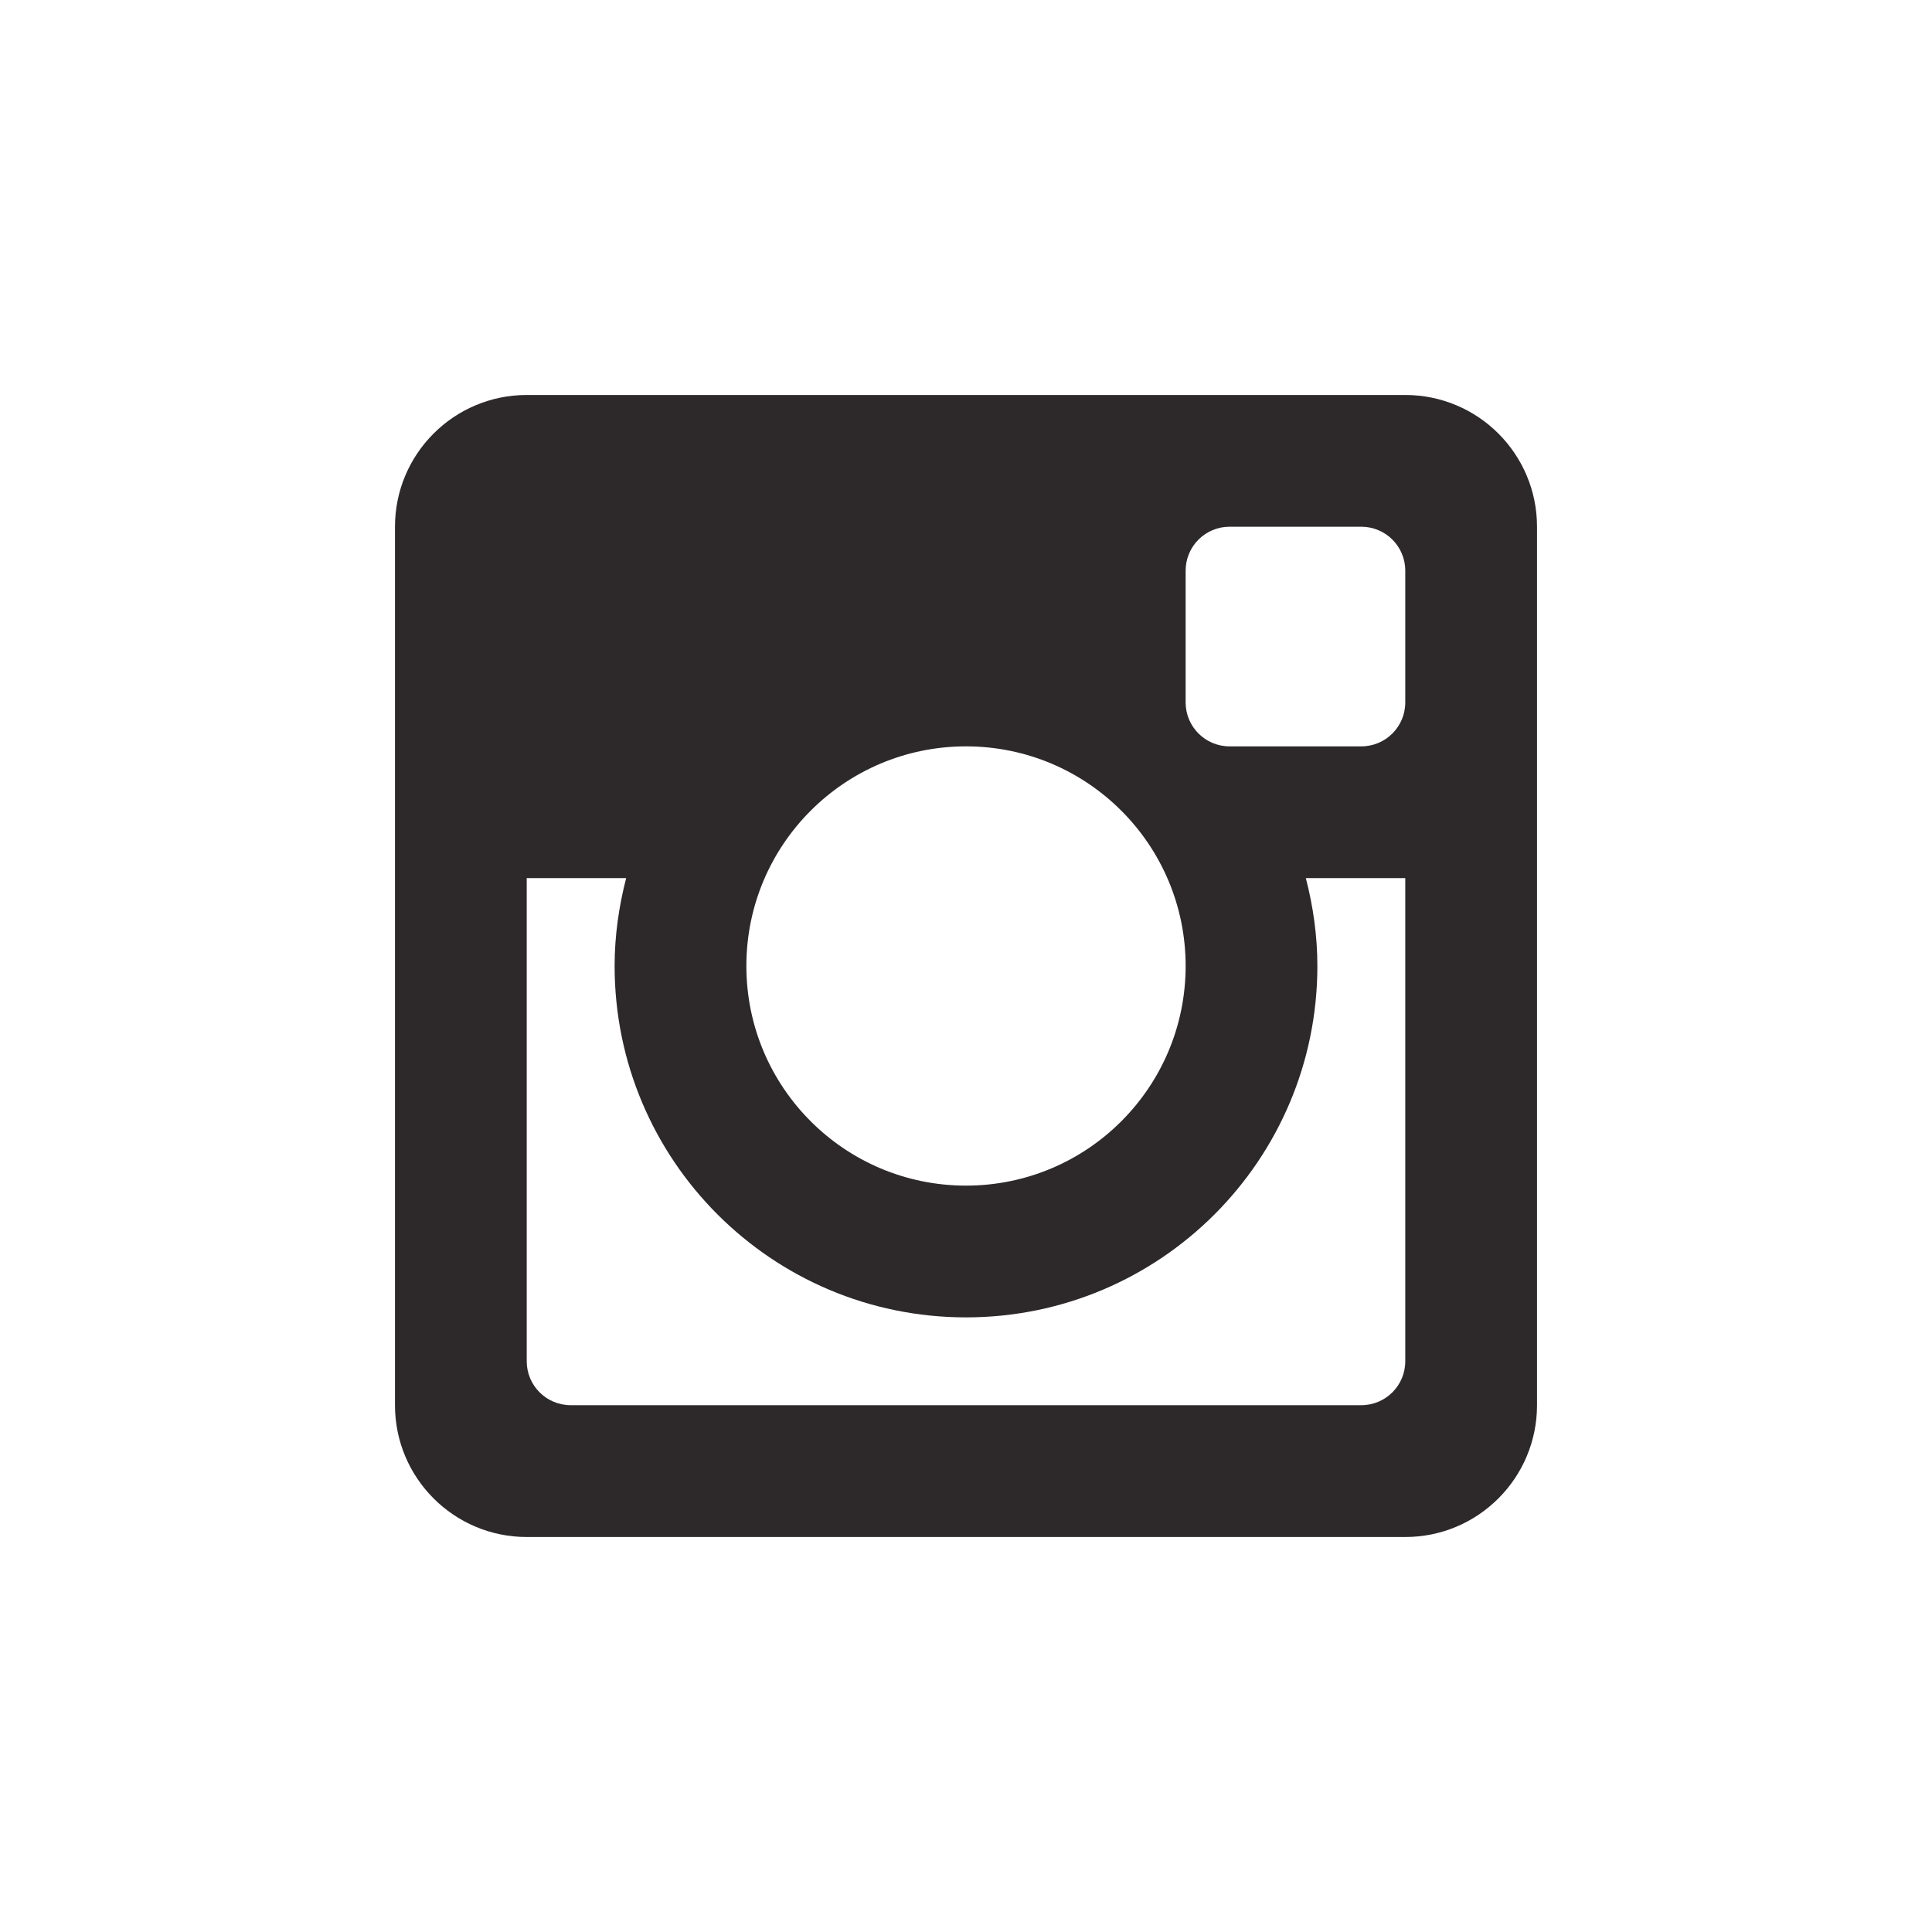
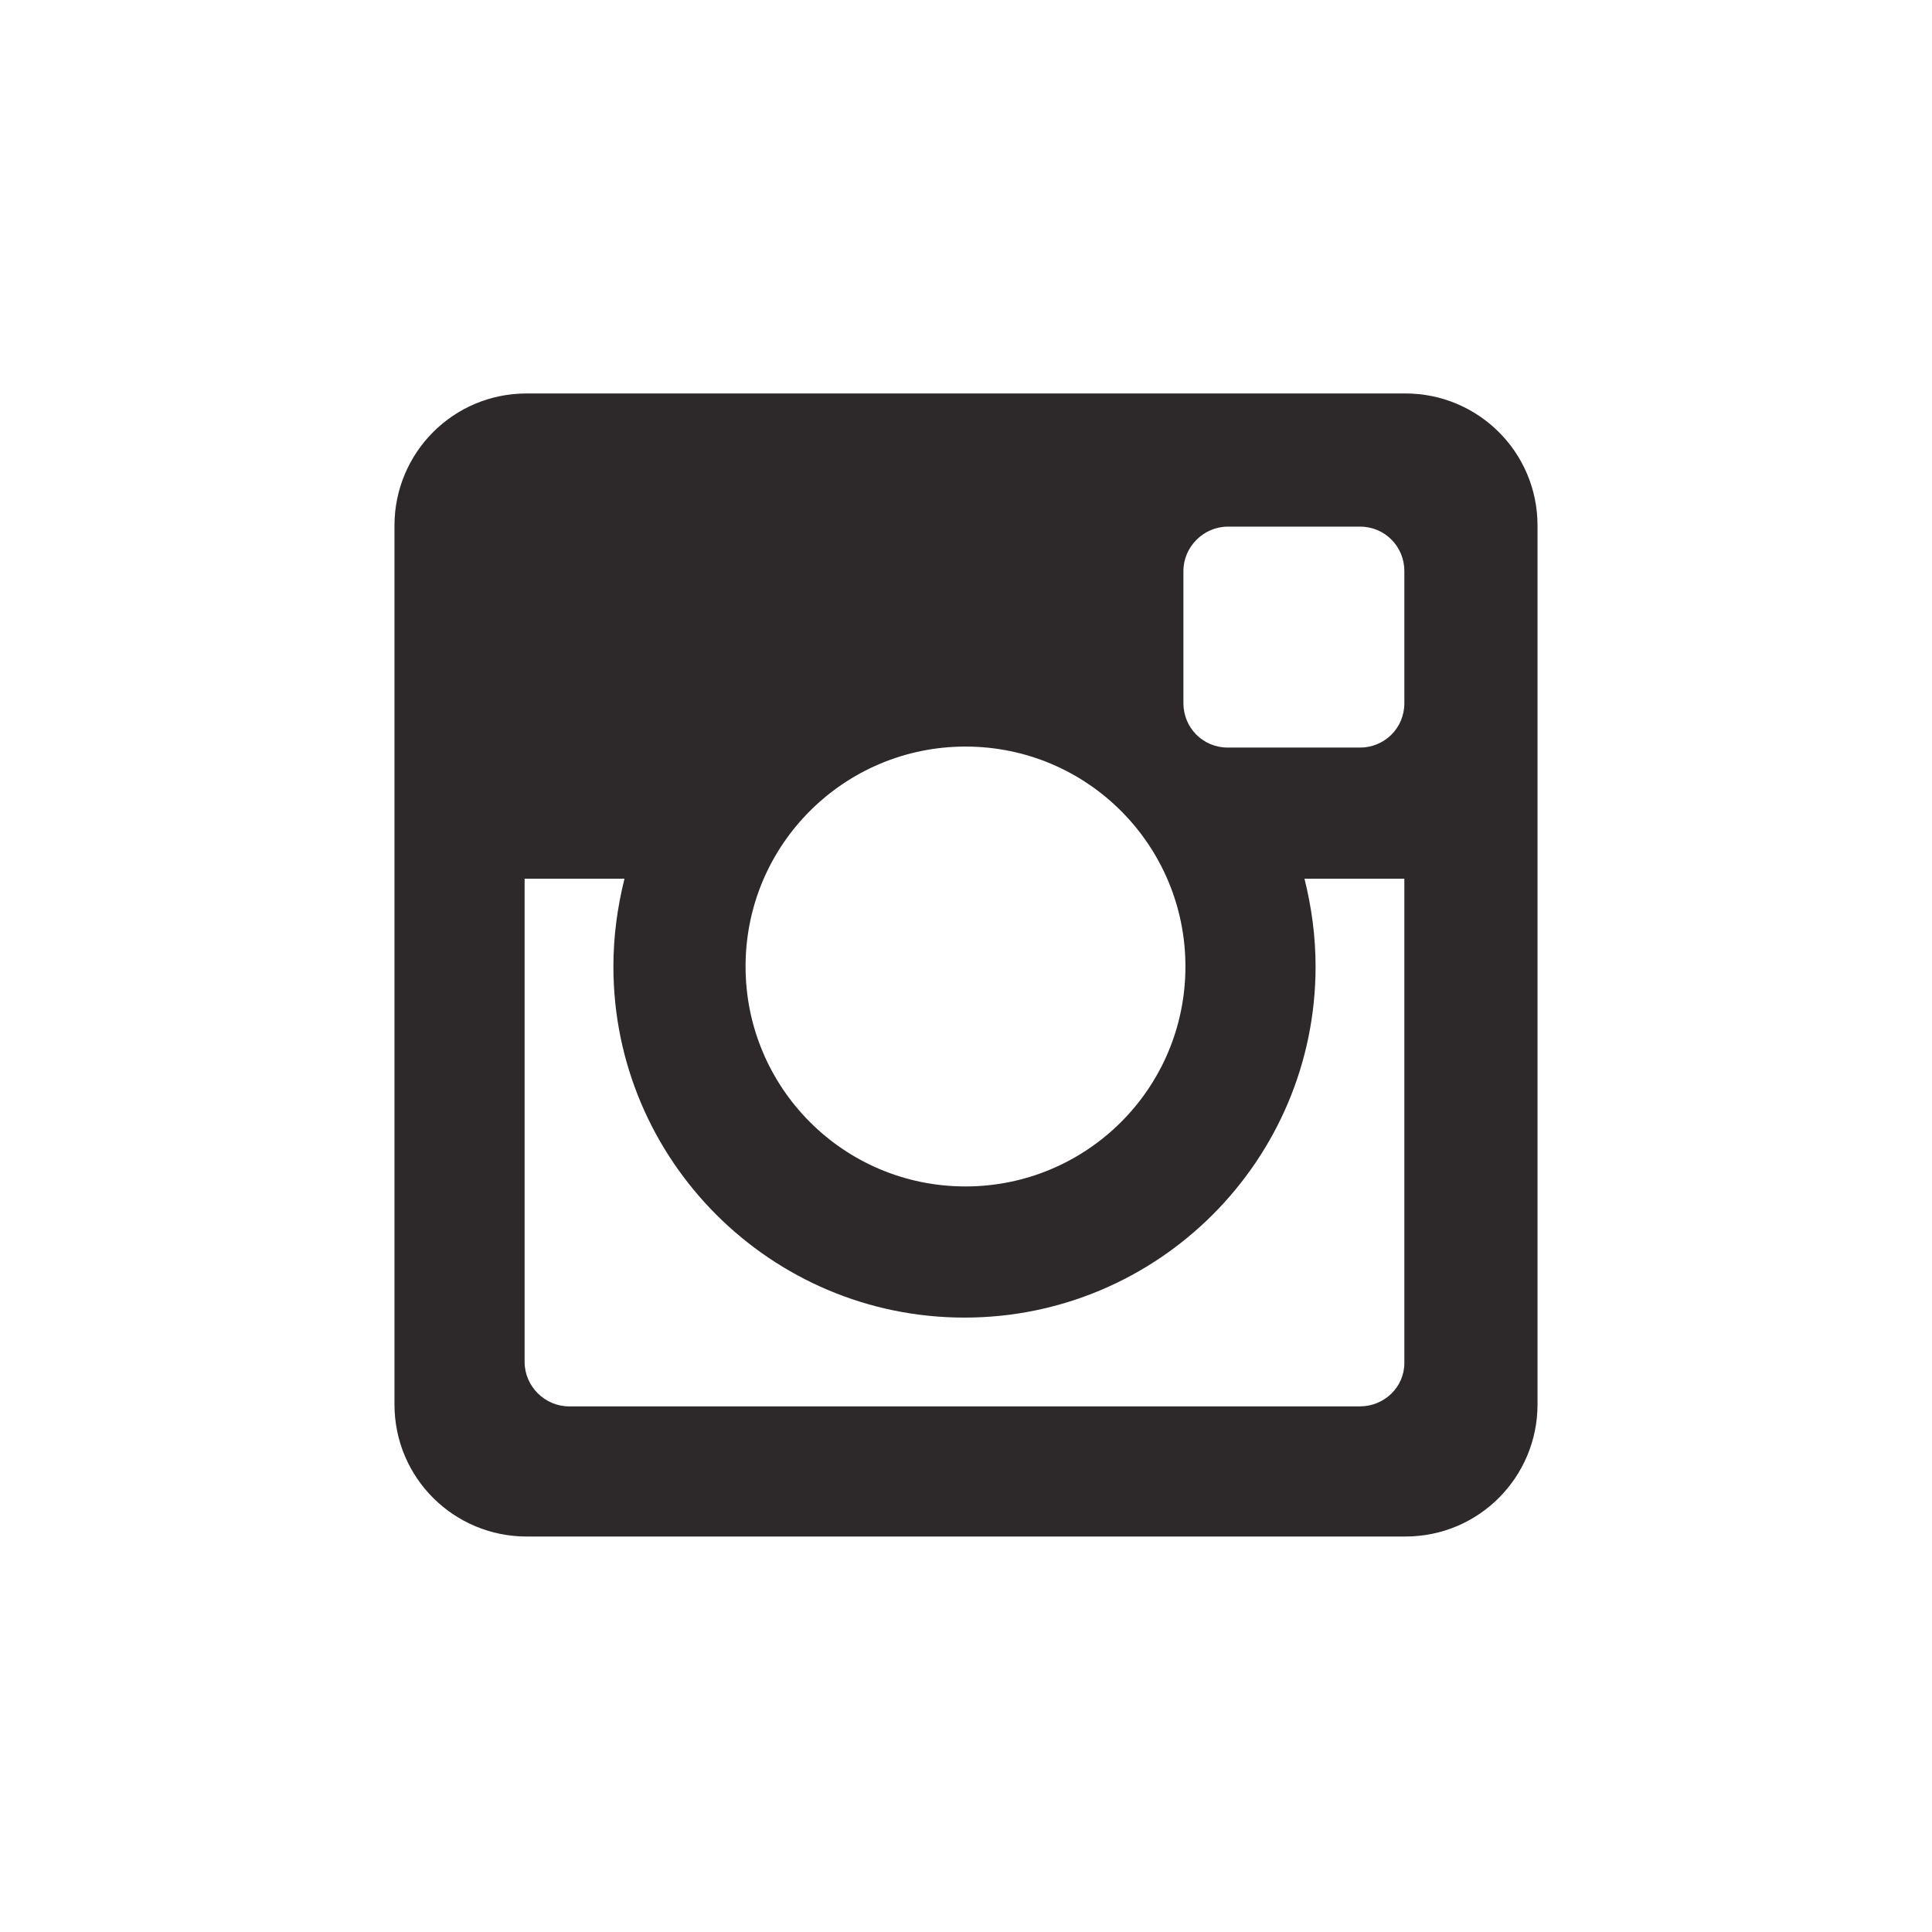
- <svg xmlns="http://www.w3.org/2000/svg" id="svg2" version="1.1" width="191.491" height="191.49" xml:space="preserve">
-   <defs id="defs6">
-     <clipPath clipPathUnits="userSpaceOnUse" id="clipPath16">
-       <path d="m 0,113.386 113.386,0 L 113.386,0 0,0 0,113.386 z" id="path18" />
-     </clipPath>
-   </defs>
-   <path d="m 139.284,152.341 -87.077,0 c -7.211,0 -13.058,-5.849 -13.058,-13.065 l 0,-87.069 c 0,-7.212 5.847,-13.058 13.058,-13.058 l 87.077,0 c 7.212,0 13.058,5.846 13.058,13.058 l 0,87.069 c 0,7.216 -5.846,13.065 -13.058,13.065 M 95.745,73.976 c -12.023,0 -21.768,9.745 -21.768,21.767 0,12.022 9.745,21.77 21.768,21.77 12.023,0 21.77,-9.748 21.77,-21.77 0,-12.022 -9.747,-21.767 -21.77,-21.767 m 43.539,-17.416 c 0,-2.403 -1.95,-4.353 -4.358,-4.353 l -13.058,0 c -2.405,0 -4.353,1.95 -4.353,4.353 l 0,13.063 c 0,2.403 1.948,4.353 4.353,4.353 l 13.058,0 c 2.408,0 4.358,-1.95 4.358,-4.353 z m 0,30.473 -9.854,0 c 0.718,2.787 1.142,5.699 1.142,8.71 0,19.238 -15.592,34.829 -34.827,34.829 -19.234,0 -34.827,-15.591 -34.827,-34.829 0,-3.011 0.426,-5.923 1.144,-8.71 l -9.855,0 0,47.893 c 0,2.401 1.95,4.35 4.358,4.35 l 78.361,0 c 2.408,0 4.358,-1.949 4.358,-4.35 z" style="fill:#2d292a;fill-opacity:1;fill-rule:evenodd;stroke:none" id="logo" />
+ <svg xmlns="http://www.w3.org/2000/svg" version="1.1" width="191.5" height="191.5">
+   <path d="m139.3 152.3-87.1 0c-7.2 0-13.1-5.8-13.1-13.1l0-87.1c0-7.2 5.8-13.1 13.1-13.1l87.1 0c7.2 0 13.1 5.8 13.1 13.1l0 87.1c0 7.2-5.8 13.1-13.1 13.1M95.7 74c-12 0-21.8 9.7-21.8 21.8 0 12 9.7 21.8 21.8 21.8 12 0 21.8-9.7 21.8-21.8 0-12-9.7-21.8-21.8-21.8m43.5-17.4c0-2.4-1.9-4.4-4.4-4.4l-13.1 0c-2.4 0-4.4 2-4.4 4.4l0 13.1c0 2.4 1.9 4.4 4.4 4.4l13.1 0c2.4 0 4.4-1.9 4.4-4.4zm0 30.5-9.9 0c0.7 2.8 1.1 5.7 1.1 8.7 0 19.2-15.6 34.8-34.8 34.8-19.2 0-34.8-15.6-34.8-34.8 0-3 0.4-5.9 1.1-8.7l-9.9 0 0 47.9c0 2.4 2 4.4 4.4 4.4l78.4 0c2.4 0 4.4-1.9 4.4-4.3z" fill="#2d292a" />
</svg>
